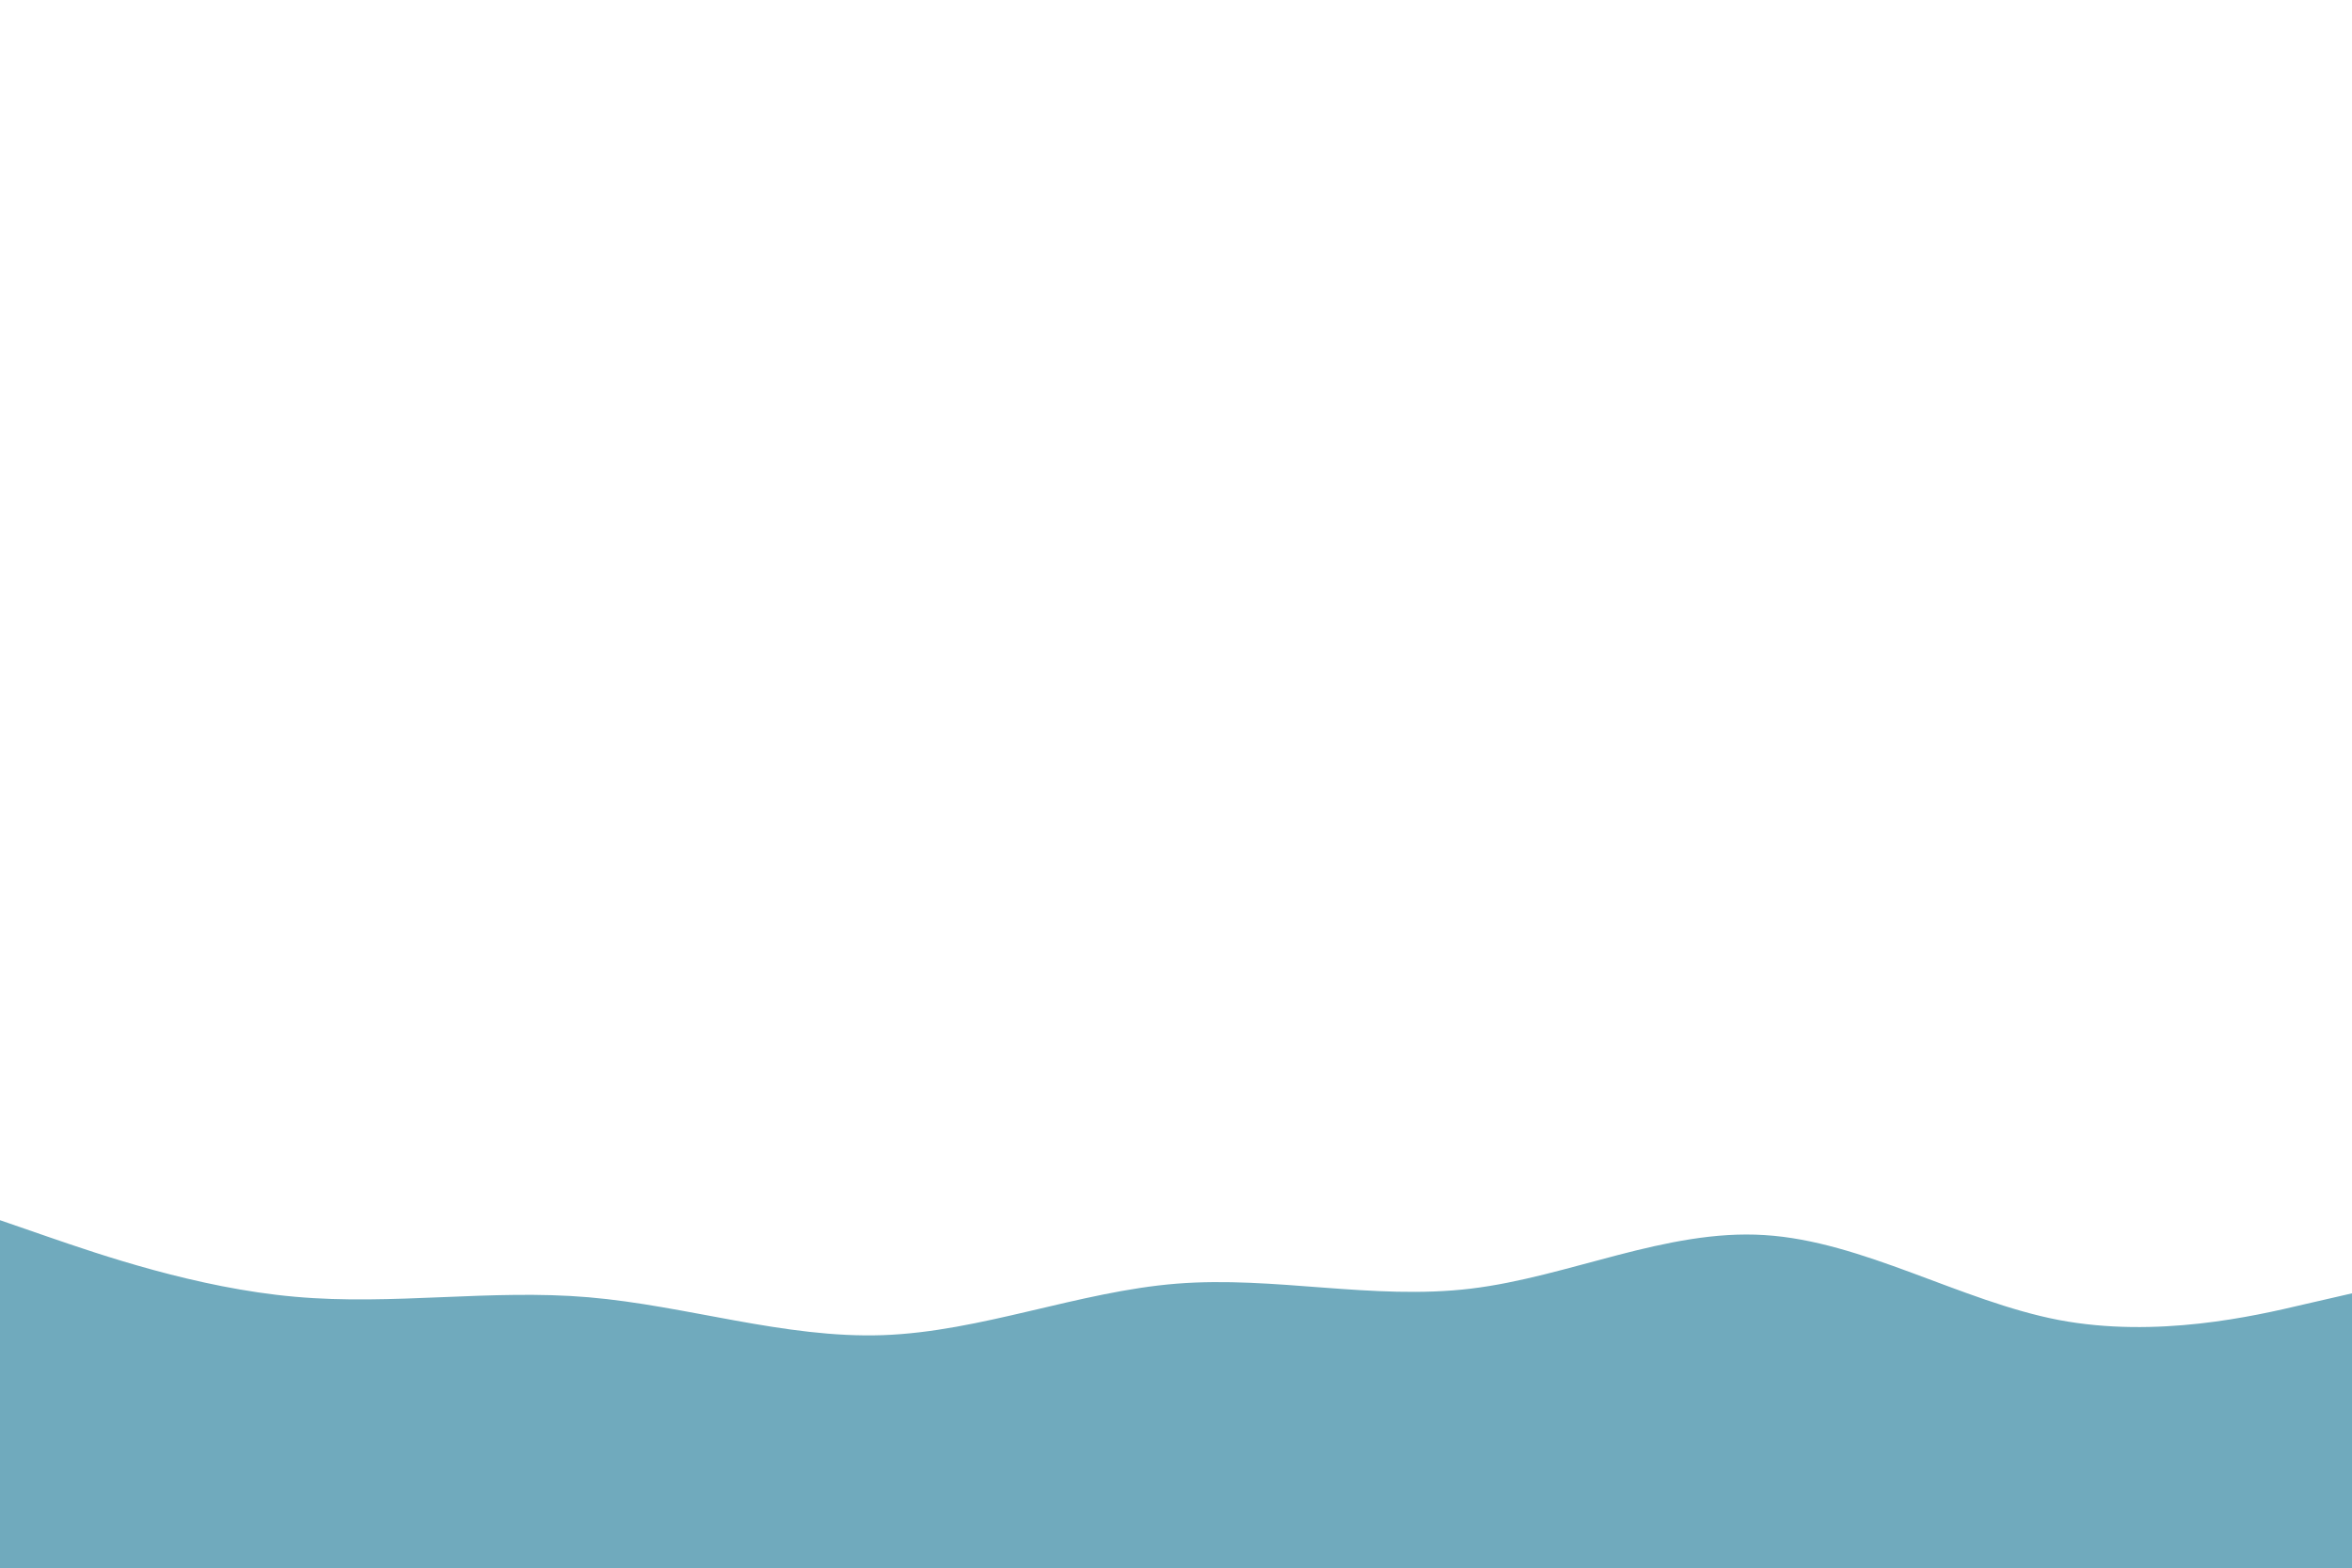
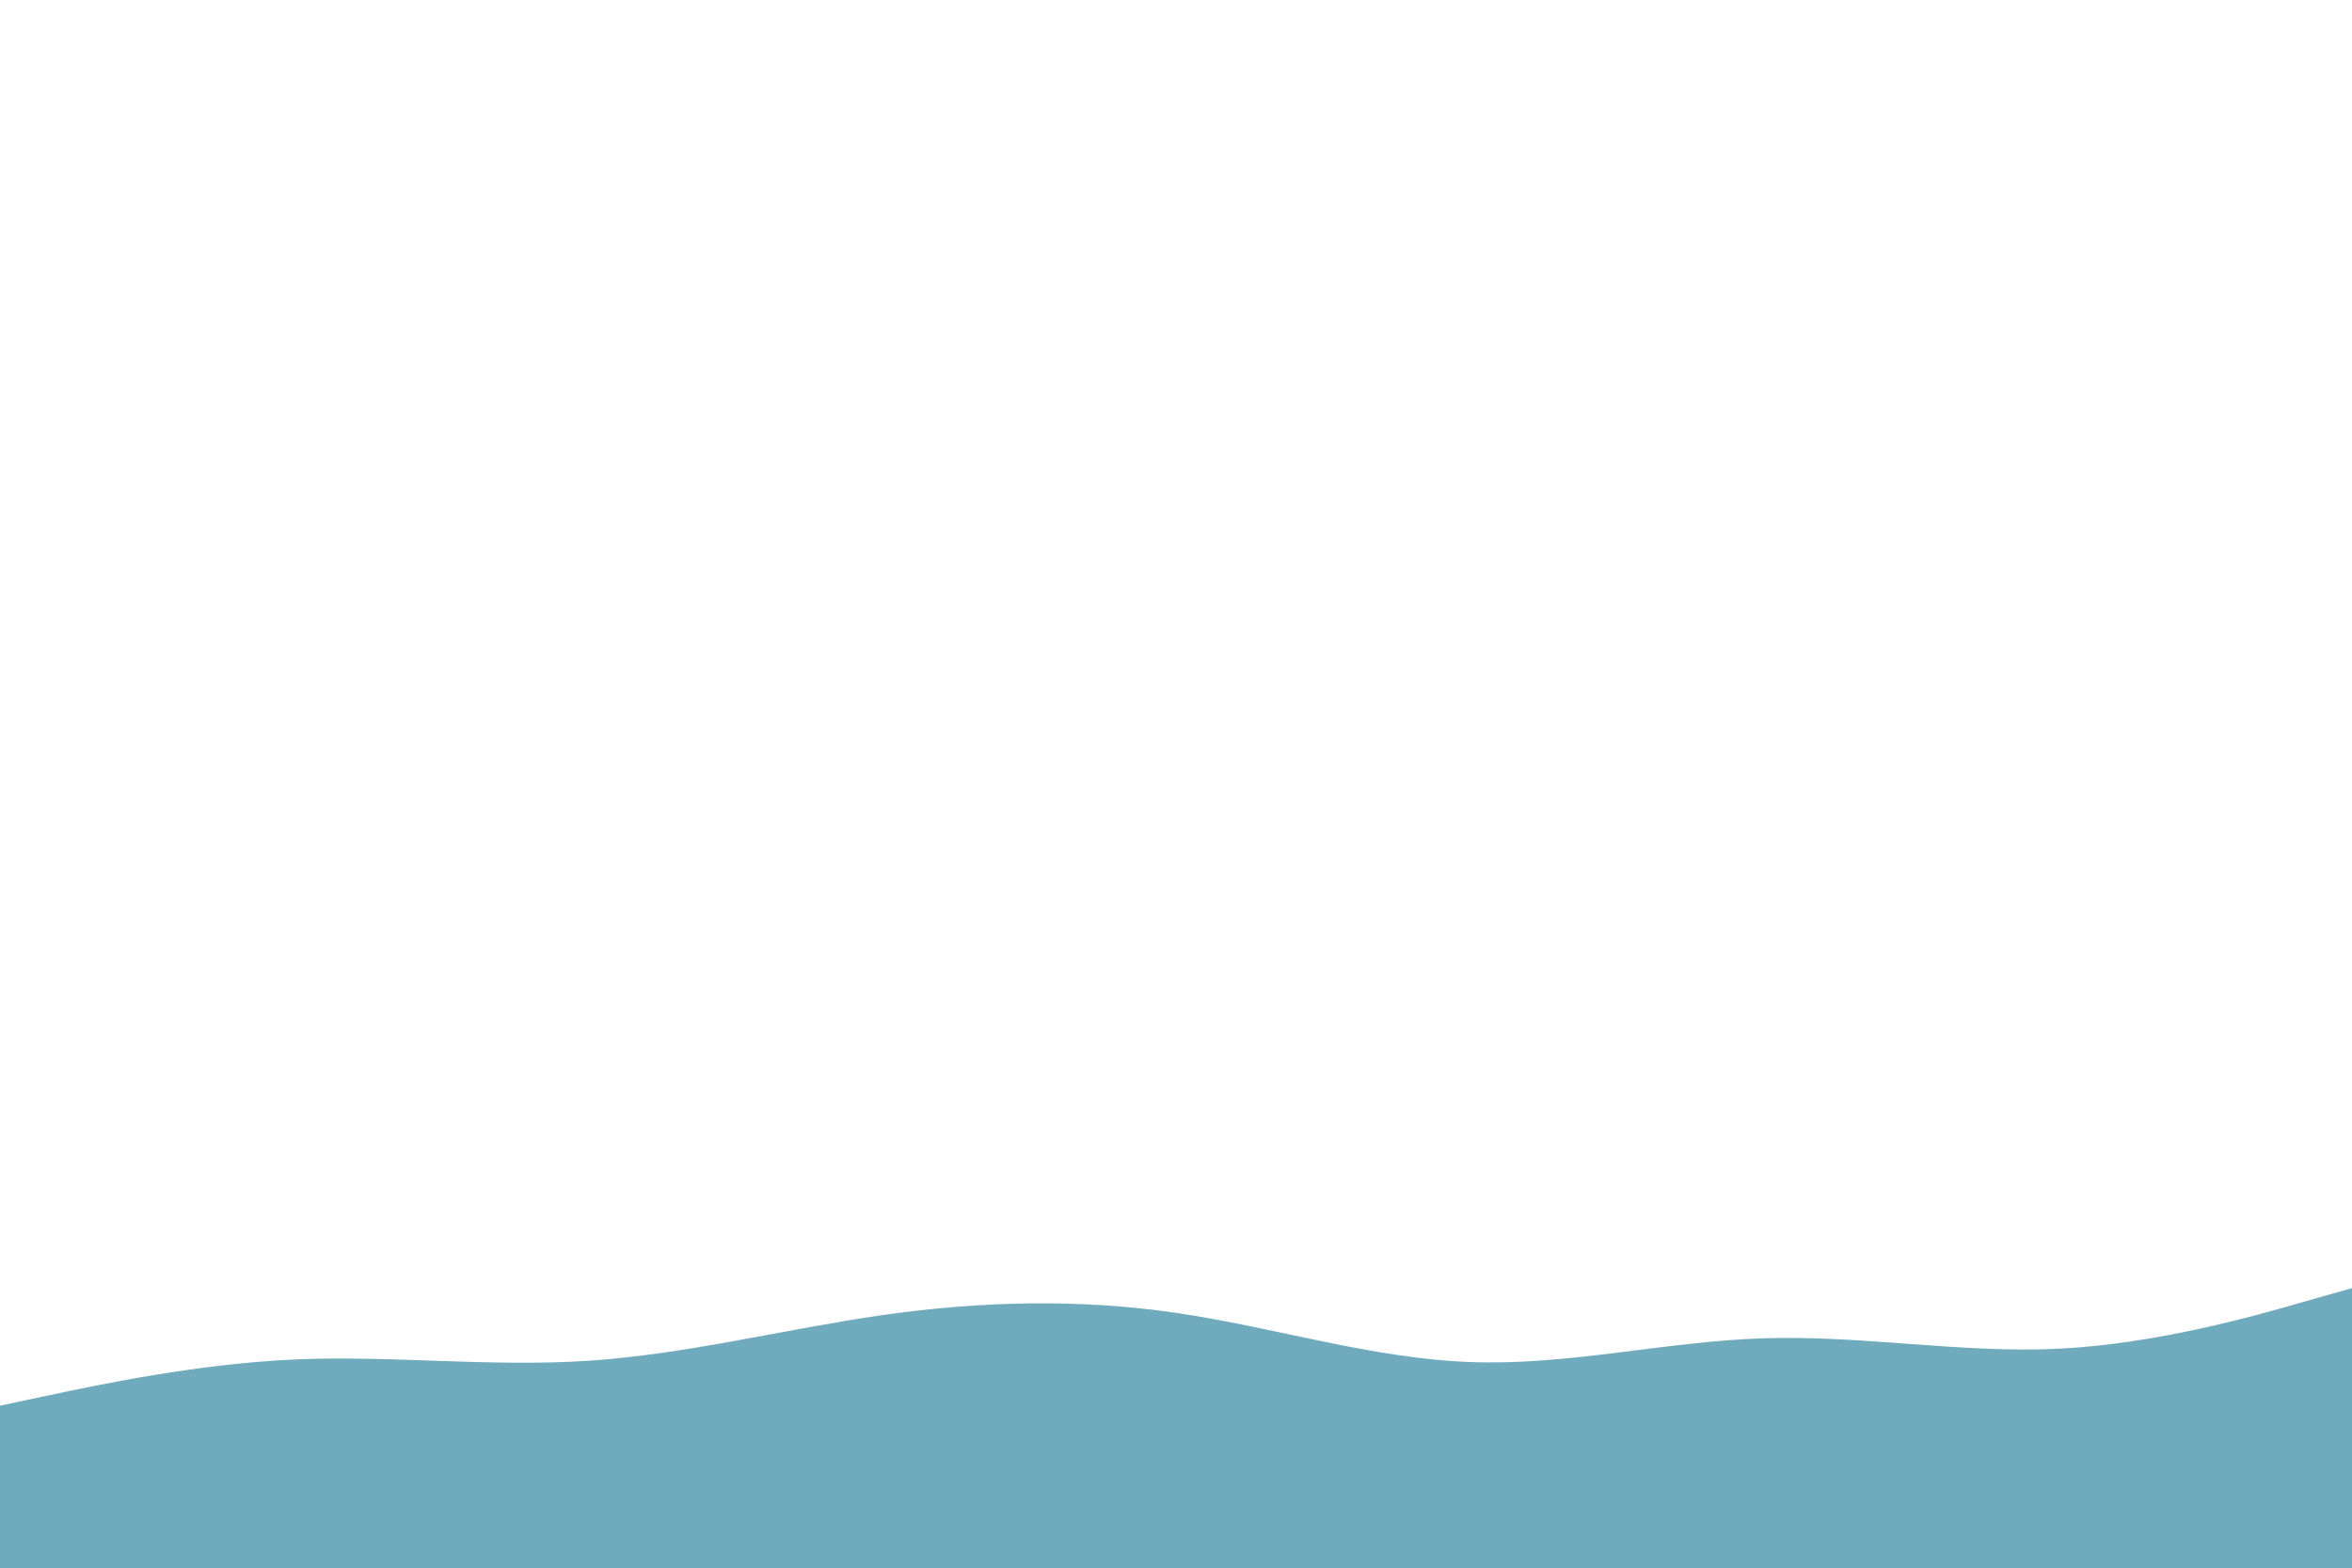
<svg xmlns="http://www.w3.org/2000/svg" id="visual" viewBox="0 0 900 600" width="900" height="600" version="1.1">
-   <path d="M0 467L18.8 473.5C37.7 480 75.3 493 112.8 496.3C150.3 499.7 187.7 493.3 225.2 496.5C262.7 499.7 300.3 512.3 337.8 511C375.3 509.7 412.7 494.3 450.2 491.3C487.7 488.3 525.3 497.7 562.8 493.2C600.3 488.7 637.7 470.3 675.2 472.7C712.7 475 750.3 498 787.8 505.2C825.3 512.3 862.7 503.7 881.3 499.3L900 495L900 601L881.3 601C862.7 601 825.3 601 787.8 601C750.3 601 712.7 601 675.2 601C637.7 601 600.3 601 562.8 601C525.3 601 487.7 601 450.2 601C412.7 601 375.3 601 337.8 601C300.3 601 262.7 601 225.2 601C187.7 601 150.3 601 112.8 601C75.3 601 37.7 601 18.8 601L0 601Z" fill="#70aabd" />
+   <path d="M0 538L18.8 534C37.7 530 75.3 522 112.8 520.3C150.3 518.7 187.7 523.3 225.2 520.8C262.7 518.3 300.3 508.7 337.8 503.3C375.3 498 412.7 497 450.2 502.5C487.7 508 525.3 520 562.8 521.3C600.3 522.7 637.7 513.3 675.2 512.2C712.7 511 750.3 518 787.8 516.2C825.3 514.3 862.7 503.7 881.3 498.3L900 493L900 601L881.3 601C862.7 601 825.3 601 787.8 601C750.3 601 712.7 601 675.2 601C637.7 601 600.3 601 562.8 601C525.3 601 487.7 601 450.2 601C412.7 601 375.3 601 337.8 601C300.3 601 262.7 601 225.2 601C187.7 601 150.3 601 112.8 601C75.3 601 37.7 601 18.8 601L0 601Z" fill="#70aabd" />
</svg>
